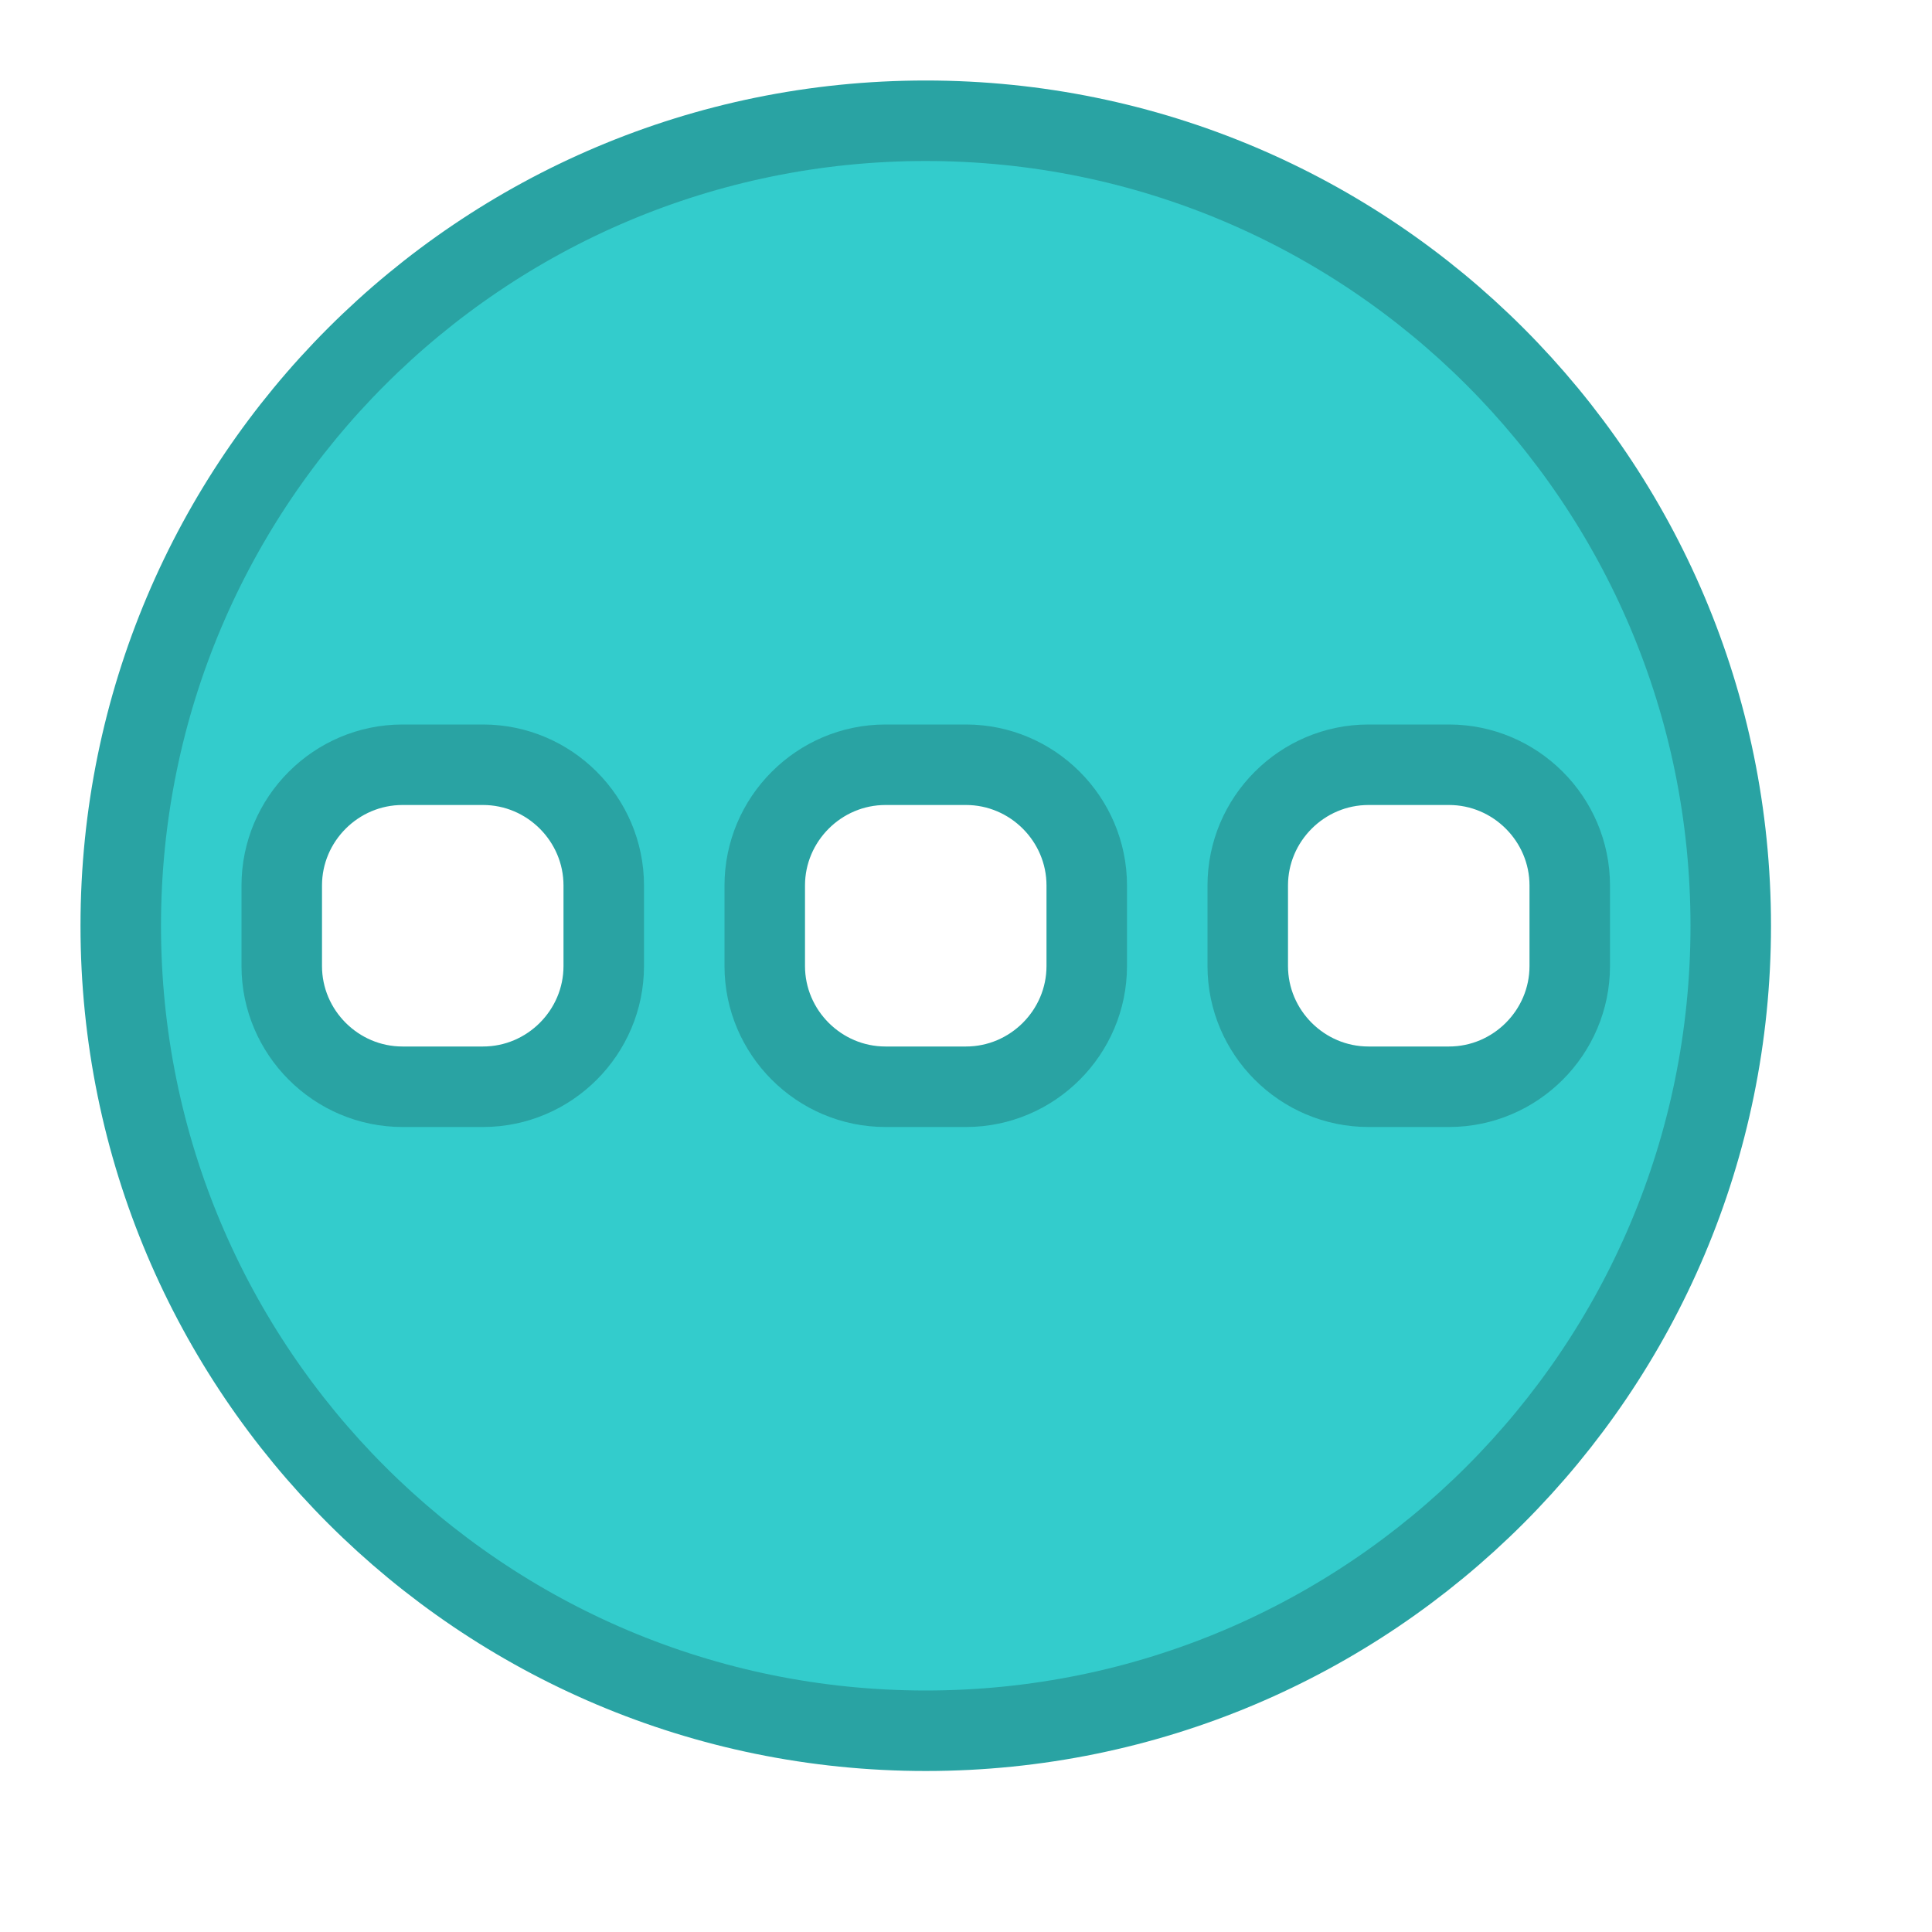
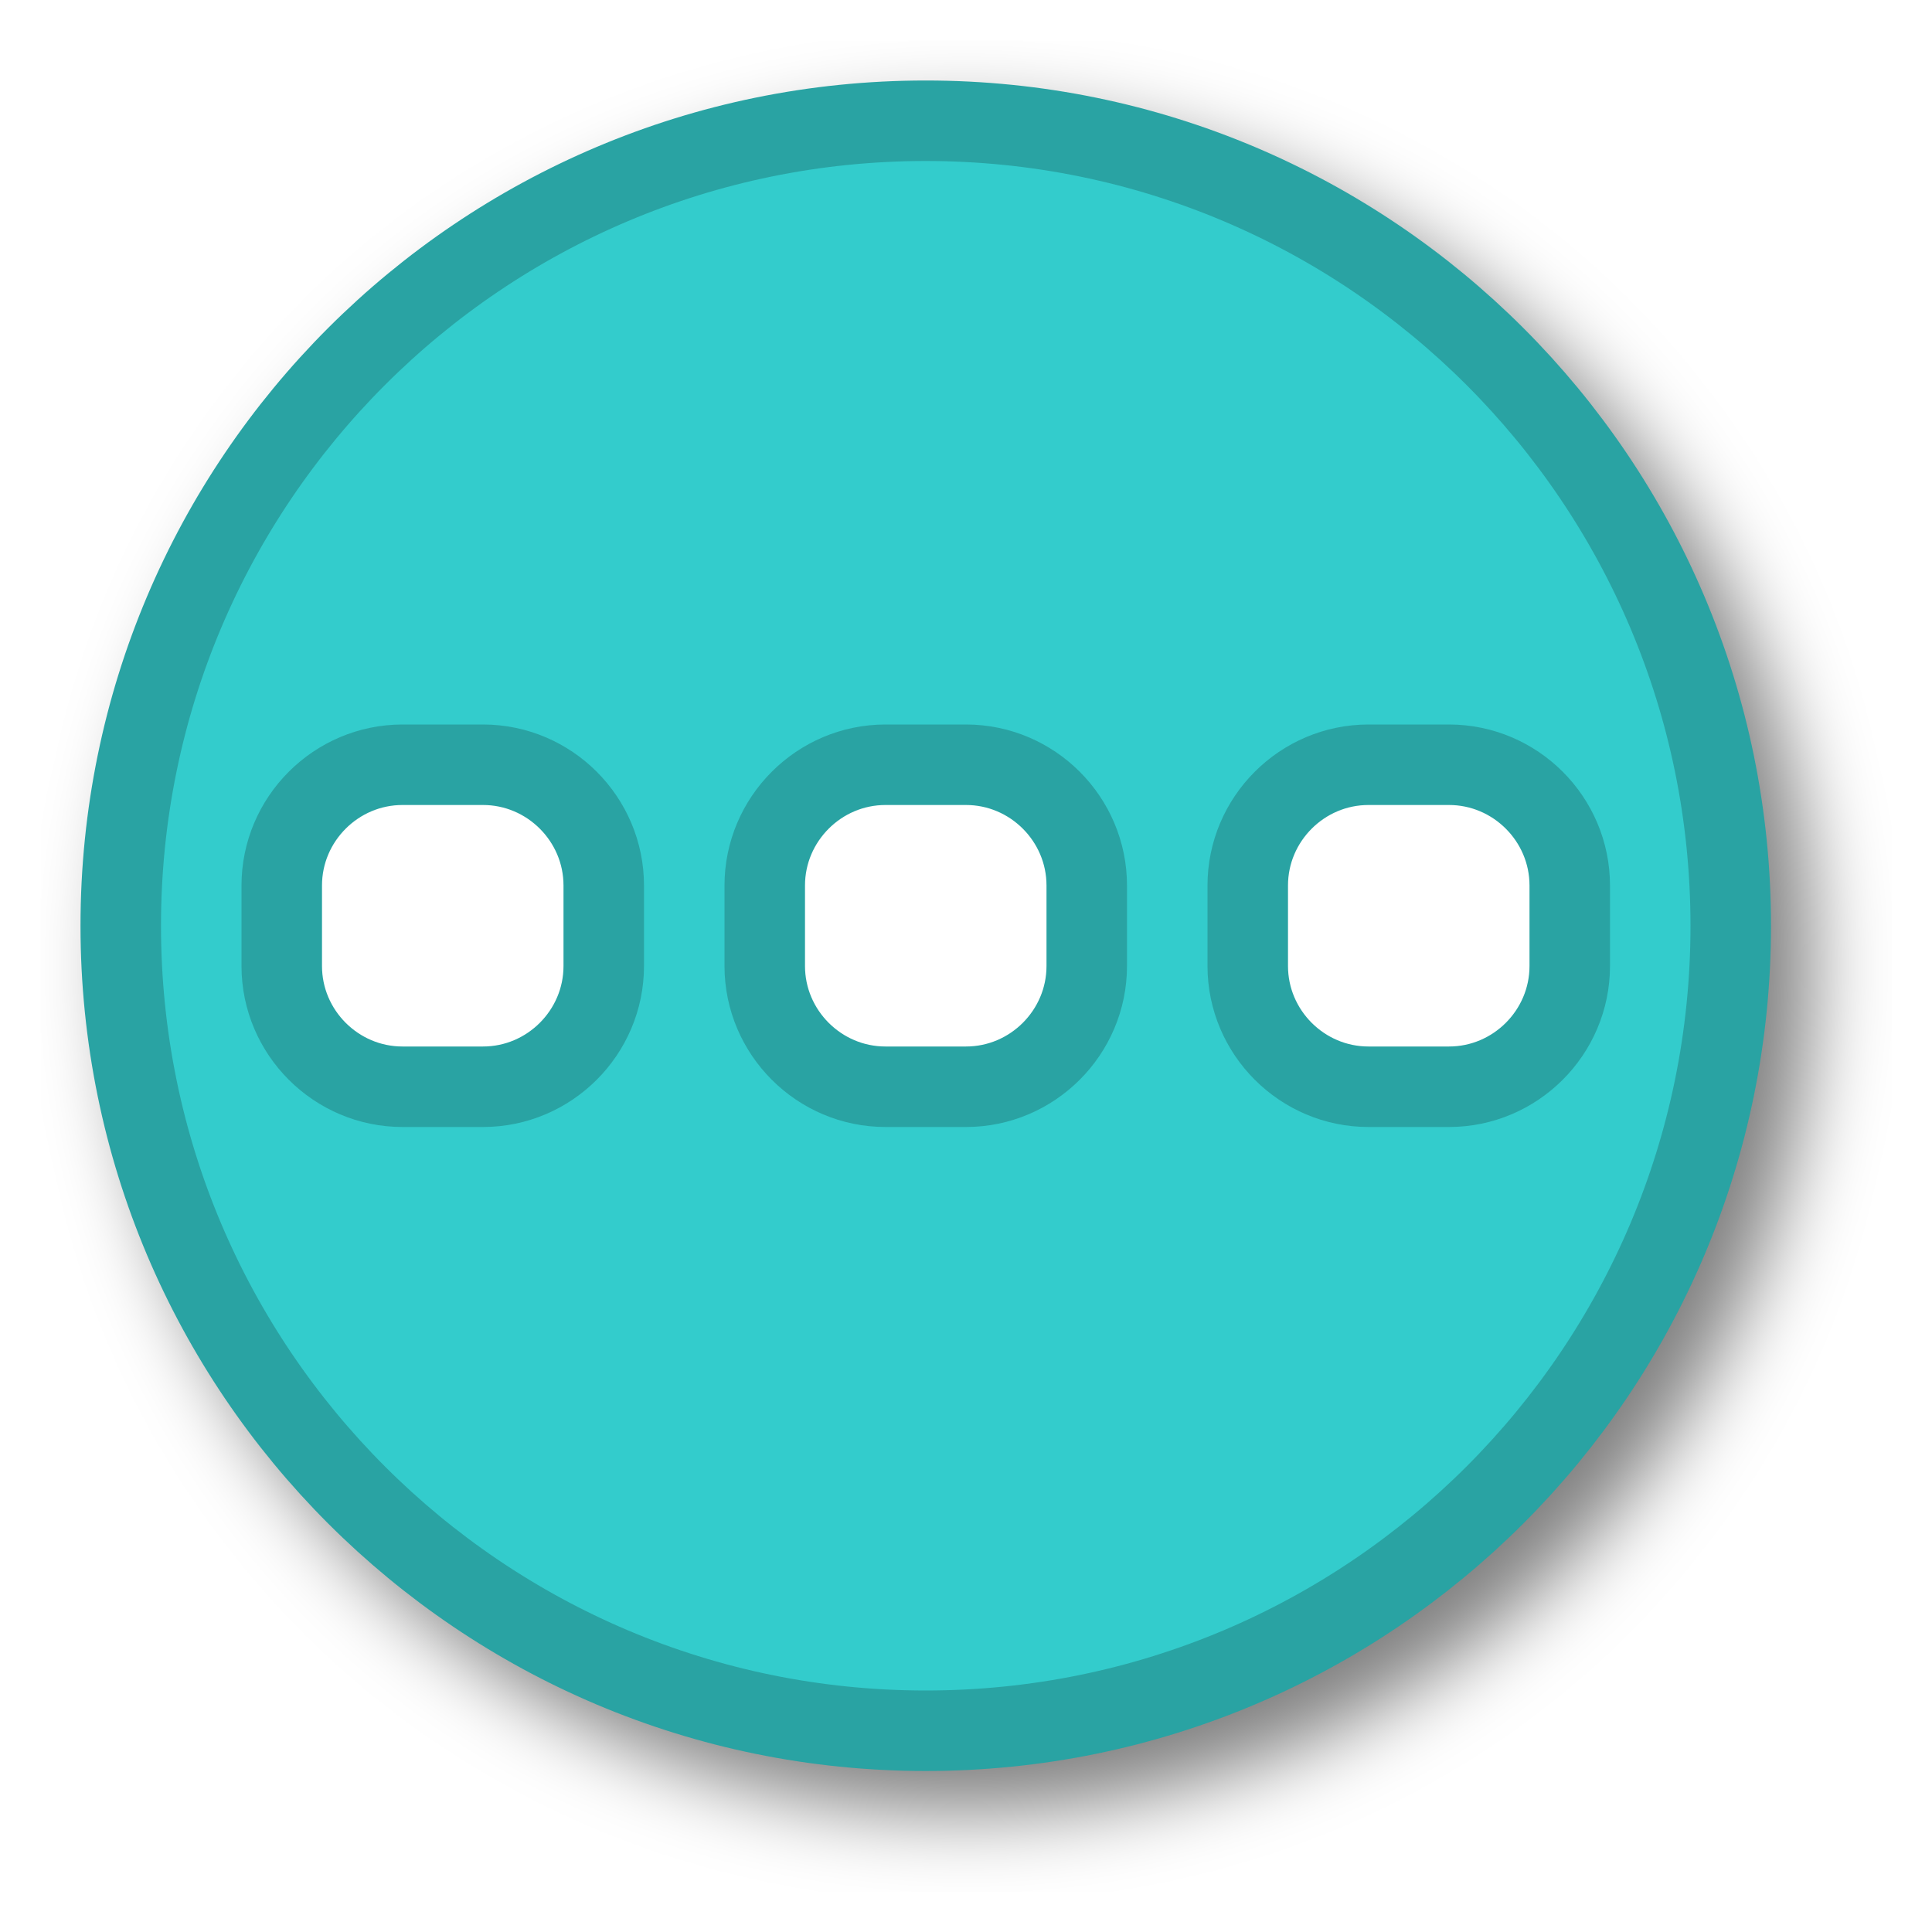
<svg xmlns="http://www.w3.org/2000/svg" xmlns:xlink="http://www.w3.org/1999/xlink" version="1.1" xml:space="preserve" id="icon" width="48px" height="48px" viewBox="-23 -23 48 48" fill="hsl(180,  60%,  50%)" stroke="hsl(180,  60%,  40%)" stroke-width="2" stroke-linecap="round" stroke-linejoin="round">
  <defs>
+     <filter id="shadow" color-interpolation-filters="sRGB">
+       <feFlood result="black" flood-color="hsl(0, 0%, 0%)" flood-opacity="0.5" />
+       <feComposite result="cut-out" in="black" in2="SourceGraphic" operator="in" />
+       <feGaussianBlur result="blur" in="cut-out" stdDeviation="1" />
+       <feOffset result="offset" dx="1" dy="1" />
+       <feComposite result="final" in="SourceGraphic" in2="offset" operator="over" />
+     </filter>
    <symbol id="dot" overflow="visible">
      <path d="M 0 0         m                                   -1.00  -4.00         h                                    2.00         c    1.65   0.00     3.00   1.35     3.00   3.00         v                                           2.00         c    0.00   1.65    -1.35   3.00    -3.00   3.00         h                                   -2.00         c   -1.65   0.00    -3.00  -1.35    -3.00  -3.00         v                                          -2.00         c    0.00  -1.65     1.35  -3.00     3.00  -3.00         z" />
    </symbol>
  </defs>
-   <g id="background" filter="url(.common.svg#shadow)">
+   <g id="background" filter="url(#shadow)">
    <circle cx="0" cy="0" r="20" />
  </g>
  <g id="foreground" fill="hsl(0, 0%, 100%)">
    <use x="-12" y="0" xlink:href="#dot" />
    <use x="0" y="0" xlink:href="#dot" />
    <use x="12" y="0" xlink:href="#dot" />
  </g>
</svg>
